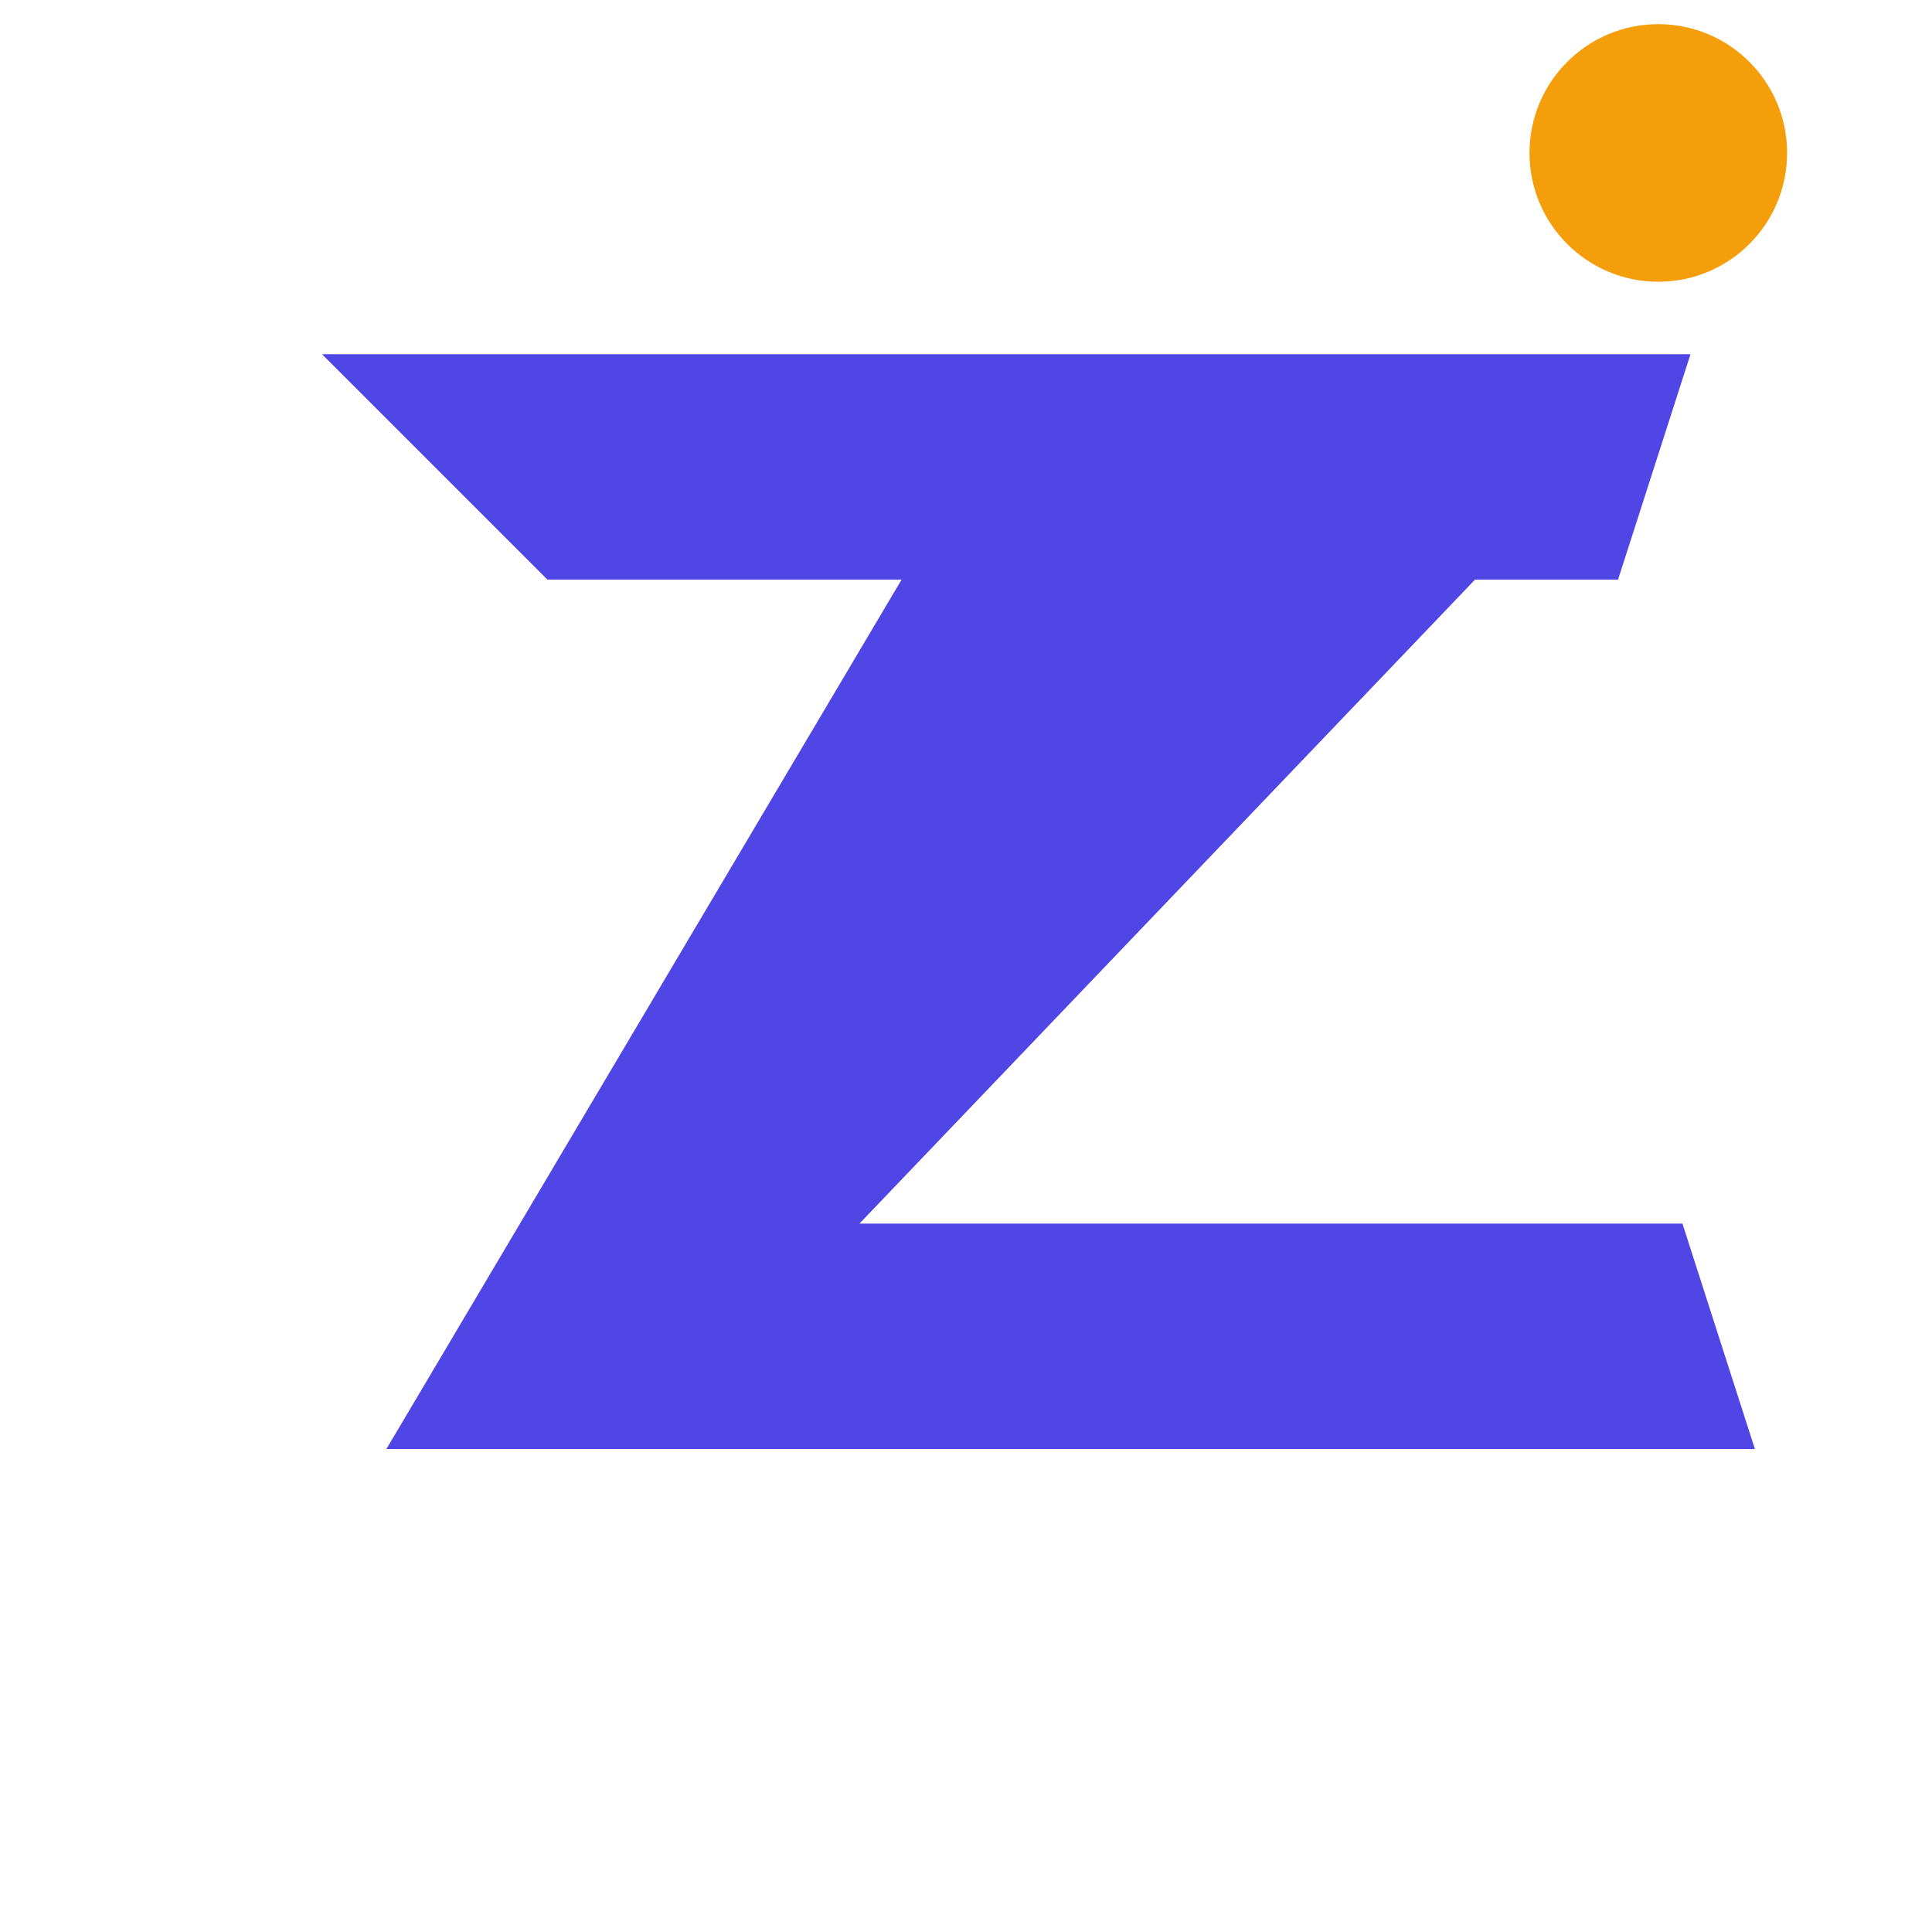
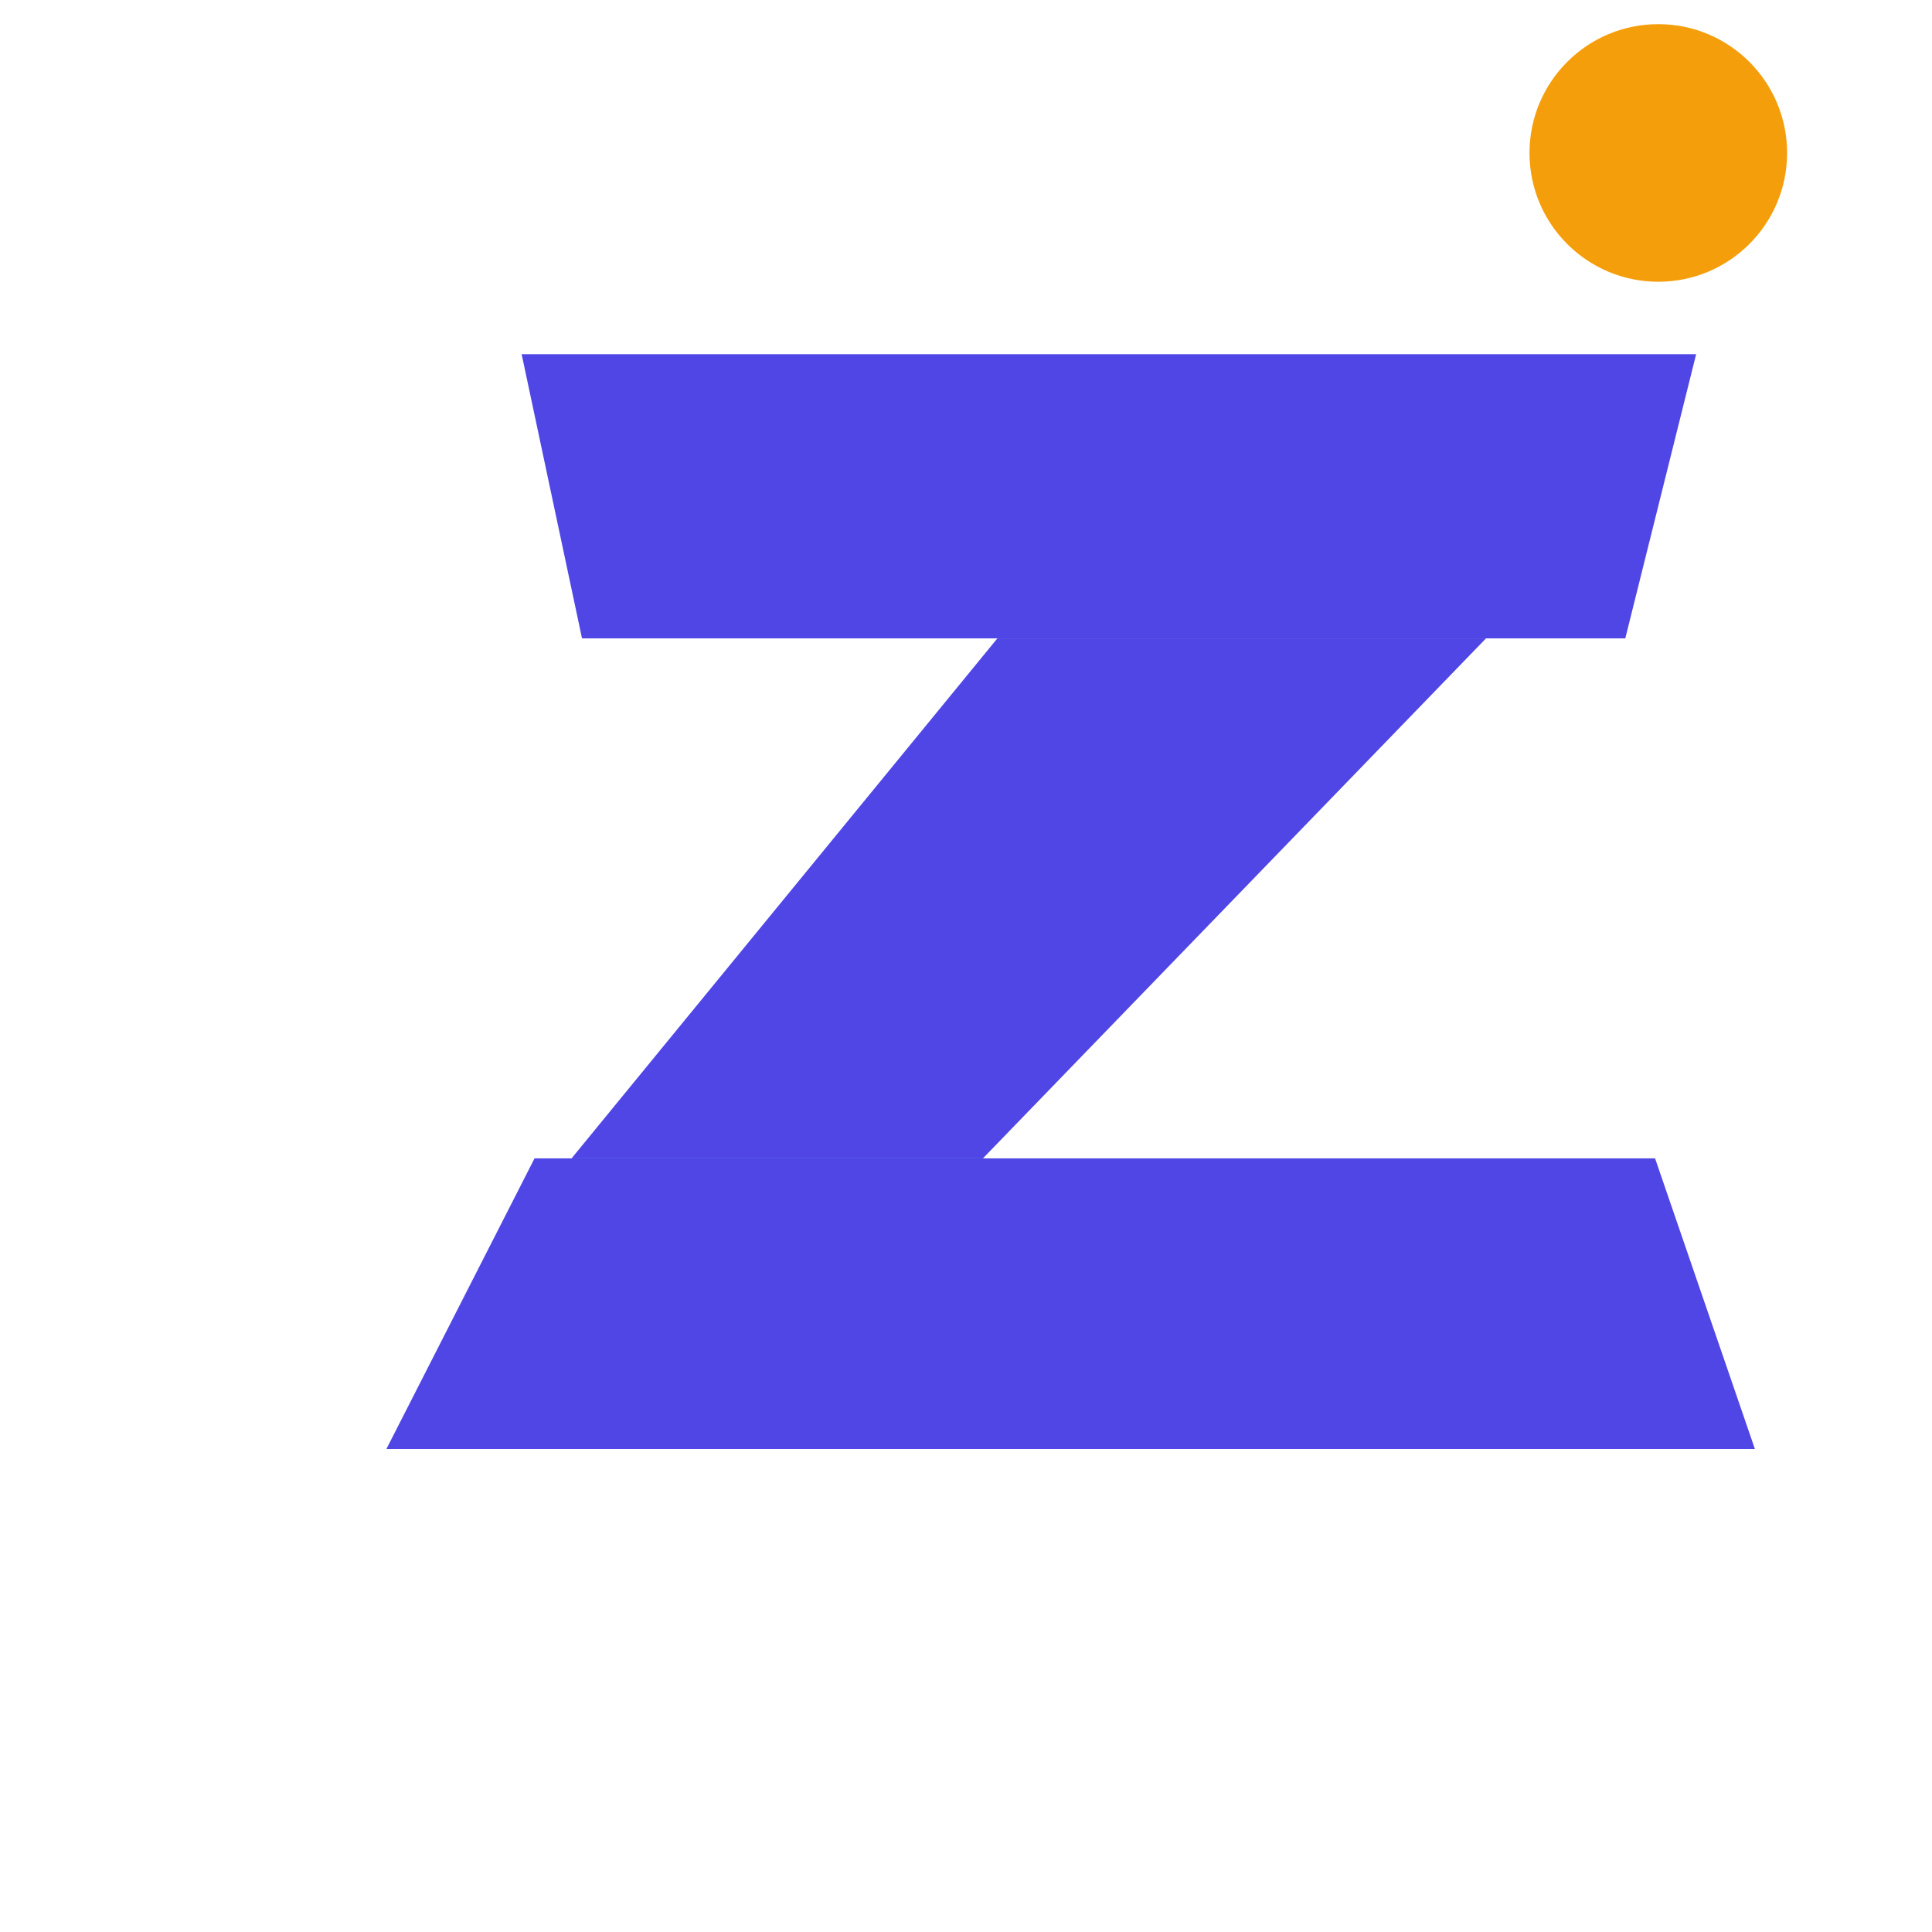
<svg xmlns="http://www.w3.org/2000/svg" width="24px" height="24px" viewBox="0 0 24 24" version="1.1">
  <g stroke="none" fill="none" fill-rule="evenodd">
    <g transform="translate(2.6, 2.2)" fill="#4F46E5">
-       <polygon points="1.4,2.2 18.4,2.2 17.5,5.0 4.2,5.0" />
-       <polygon points="16.6,5.0 18.4,2.2 5.4,15.8 2.2,15.8 8.6,5.0" />
-       <polygon points="2.2,15.8 19.2,15.8 18.3,13.0 4.9,13.0" />
+       <polygon points="3.88,2.2 18.47,2.2 17.59,5.73 4.63,5.73" />
+       <polygon points="9.79,5.73 15.86,5.73 9.61,12.19 4.50,12.19" />
+       <polygon points="4.04,12.19 17.96,12.19 19.20,15.80 2.20,15.80" />
    </g>
    <circle cx="20.6" cy="1.9" r="1.6" fill="#F59E0B" />
  </g>
</svg>
